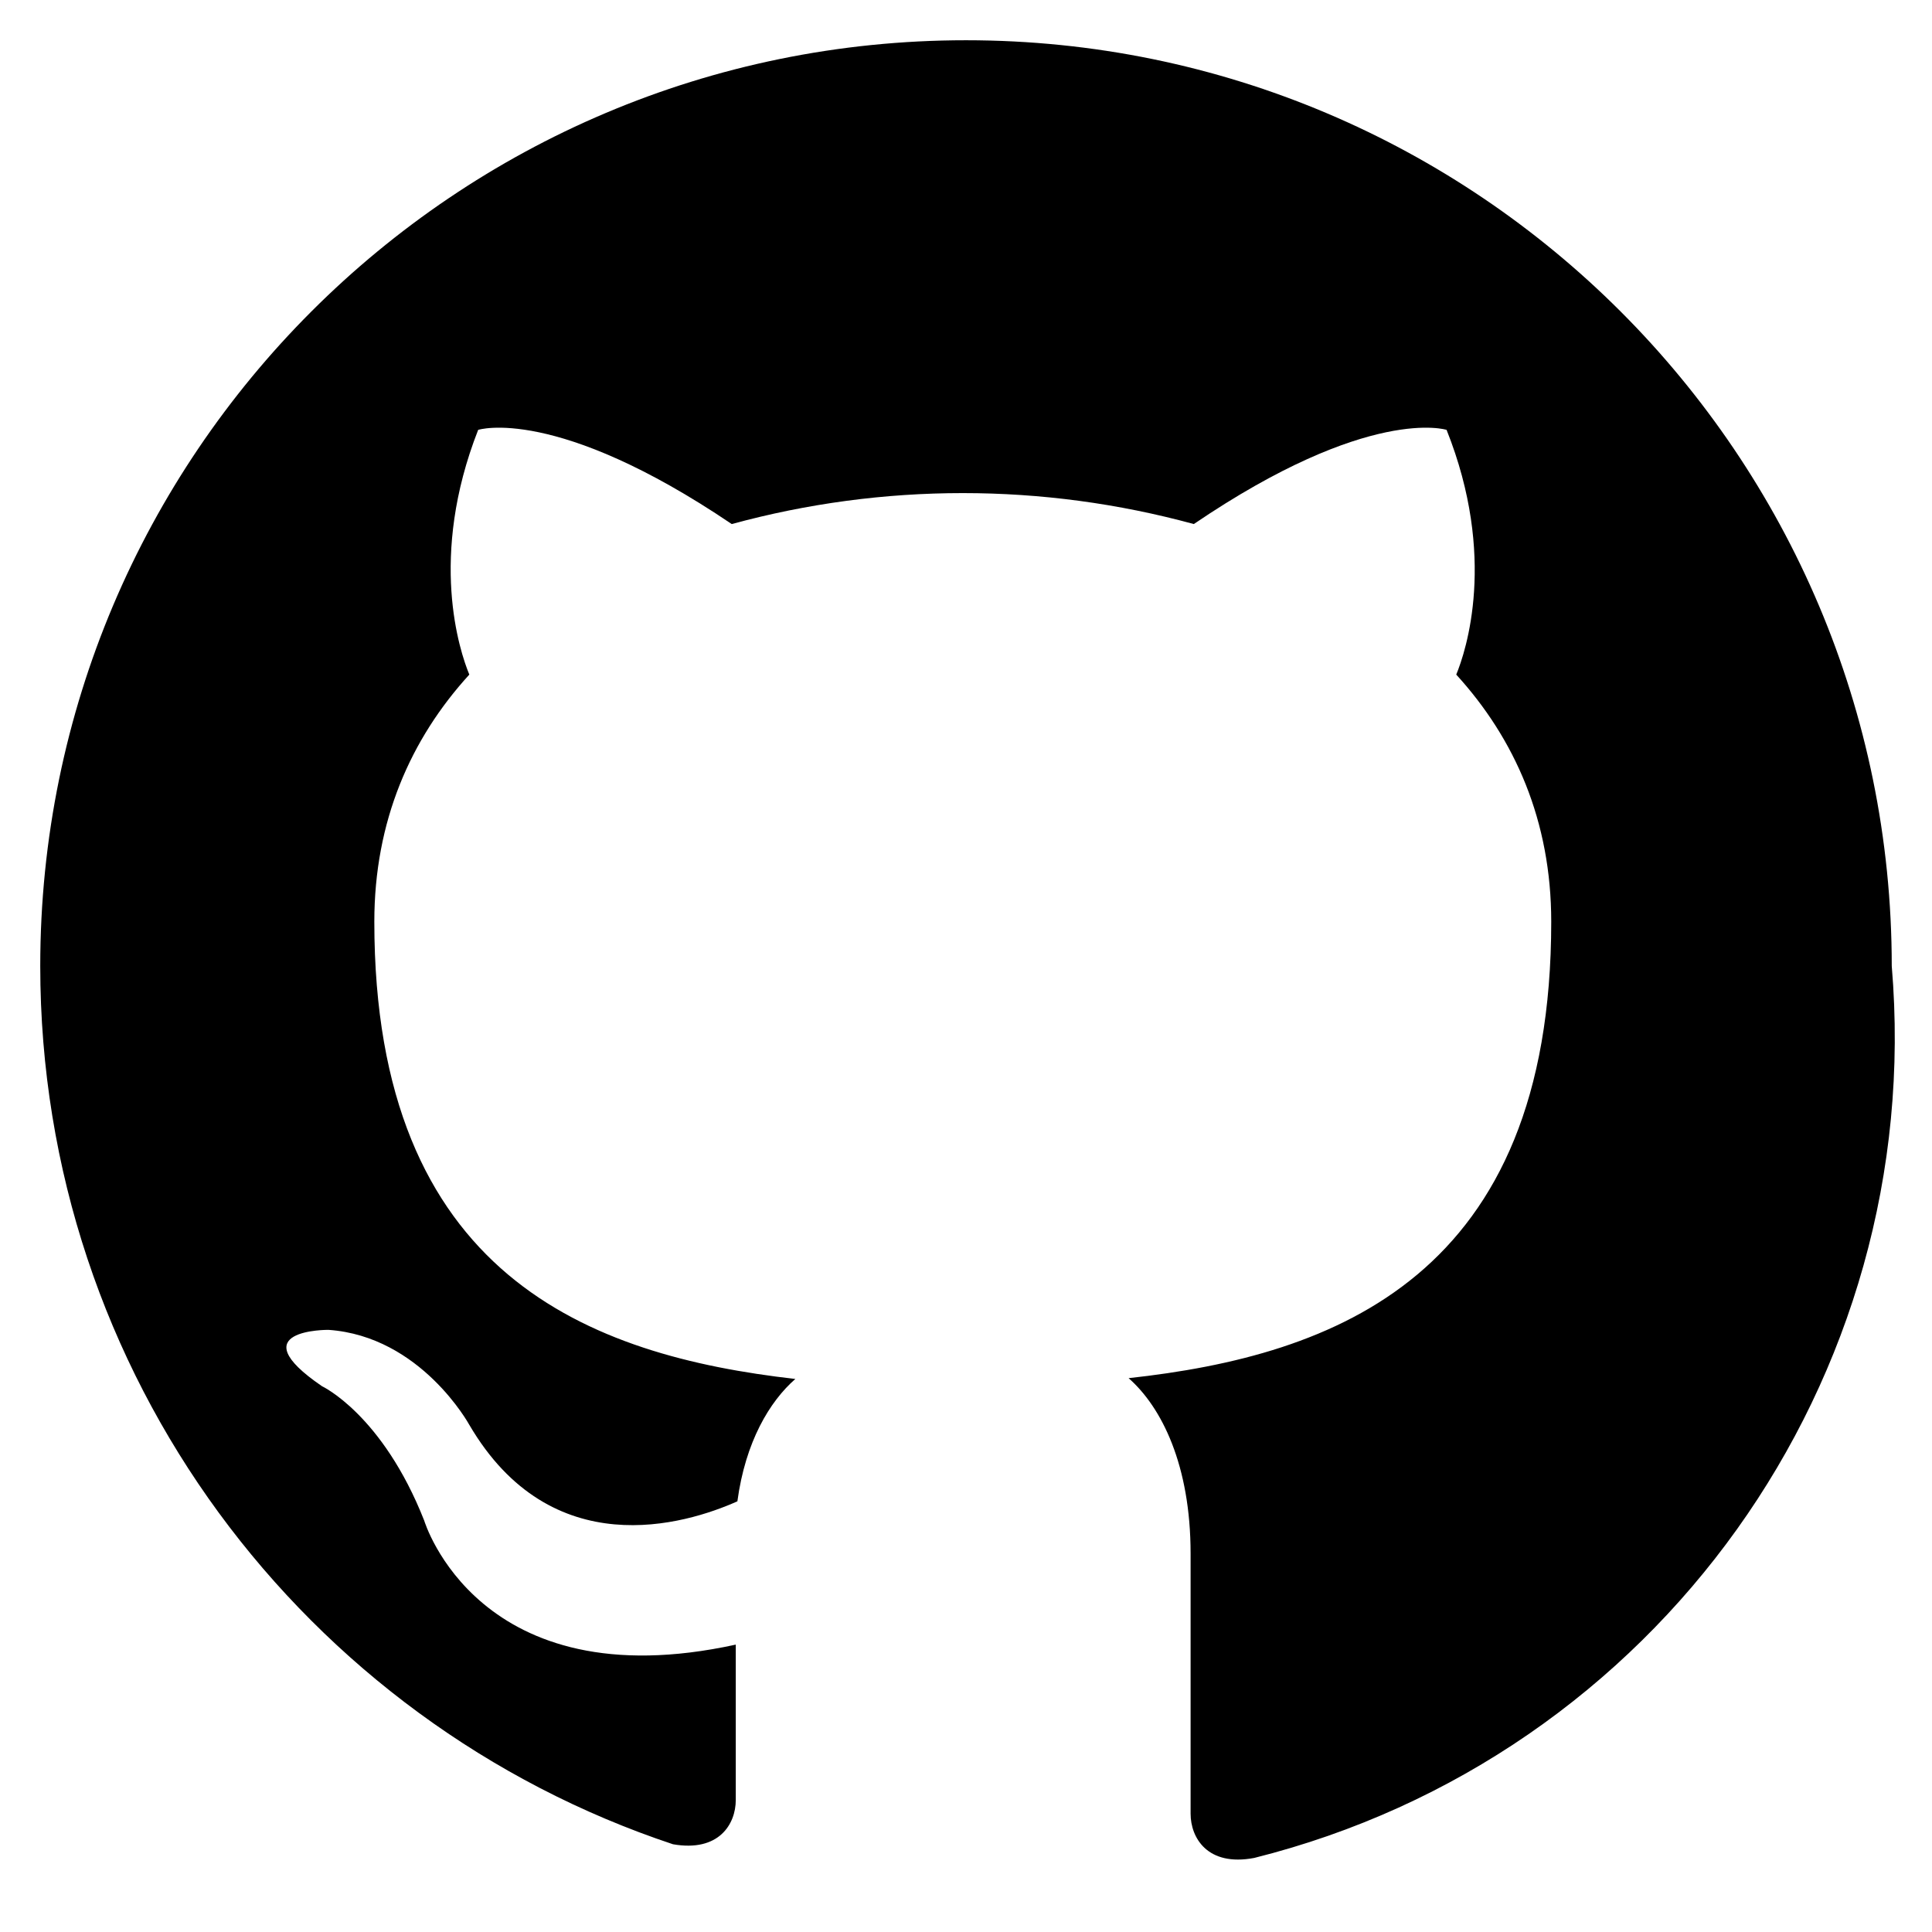
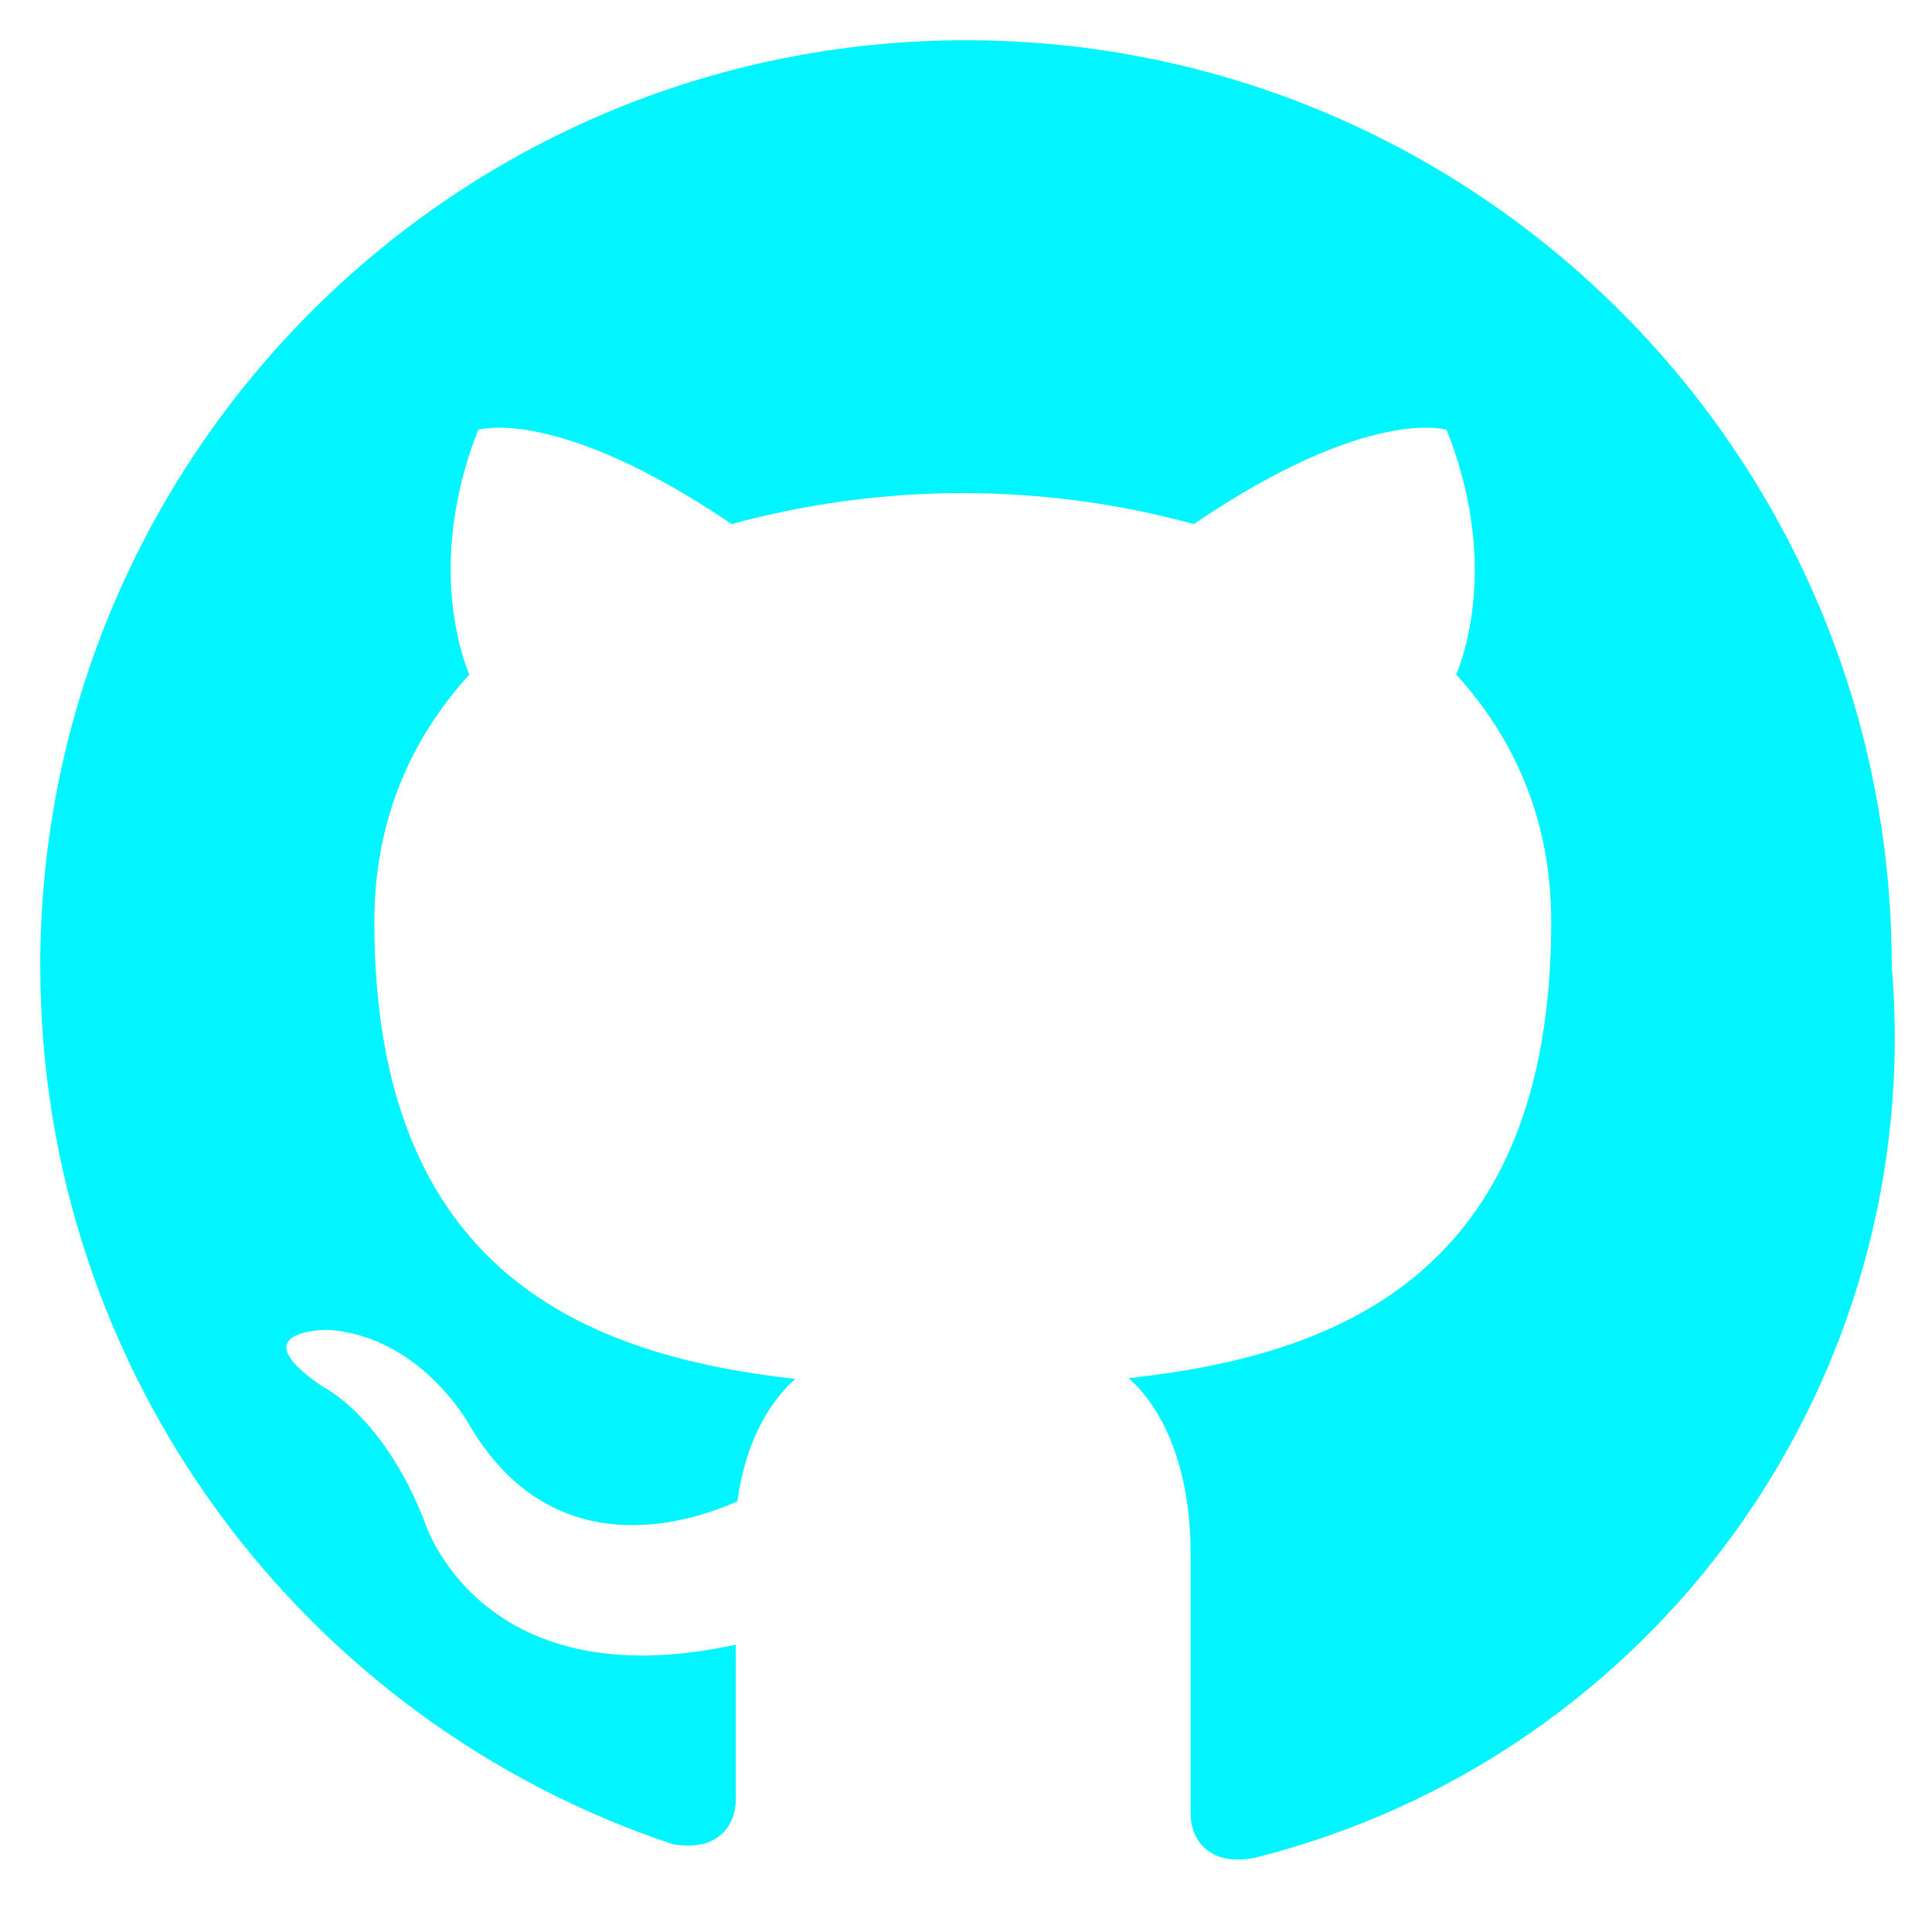
- <svg xmlns="http://www.w3.org/2000/svg" viewBox="0 0 24 24" width="24" height="24" fill="currentColor">
+ <svg xmlns="http://www.w3.org/2000/svg" viewBox="0 0 24 24" width="24" height="24" fill="#00F5FF">
  <path d="M12 .5C5.65.5.5 5.65.5 12c0 5.08 3.29 9.39 7.86 10.91.57.1.78-.25.78-.55v-1.93c-3.2.7-3.87-1.54-3.87-1.54-.52-1.32-1.27-1.67-1.27-1.67-1.04-.71.08-.7.08-.7 1.15.08 1.75 1.18 1.75 1.18 1.02 1.74 2.68 1.24 3.33.95.1-.74.4-1.24.72-1.52-2.55-.29-5.23-1.28-5.23-5.68 0-1.25.45-2.27 1.18-3.07-.12-.29-.51-1.46.11-3.04 0 0 .96-.31 3.15 1.17a10.9 10.9 0 0 1 5.74 0c2.18-1.48 3.14-1.17 3.14-1.17.63 1.58.24 2.75.12 3.04.73.8 1.18 1.82 1.18 3.07 0 4.41-2.69 5.39-5.25 5.67.41.36.77 1.08.77 2.18v3.23c0 .3.21.66.79.55A10.51 10.51 0 0 0 23.5 12c0-6.35-5.15-11.5-11.5-11.5z" />
</svg>
